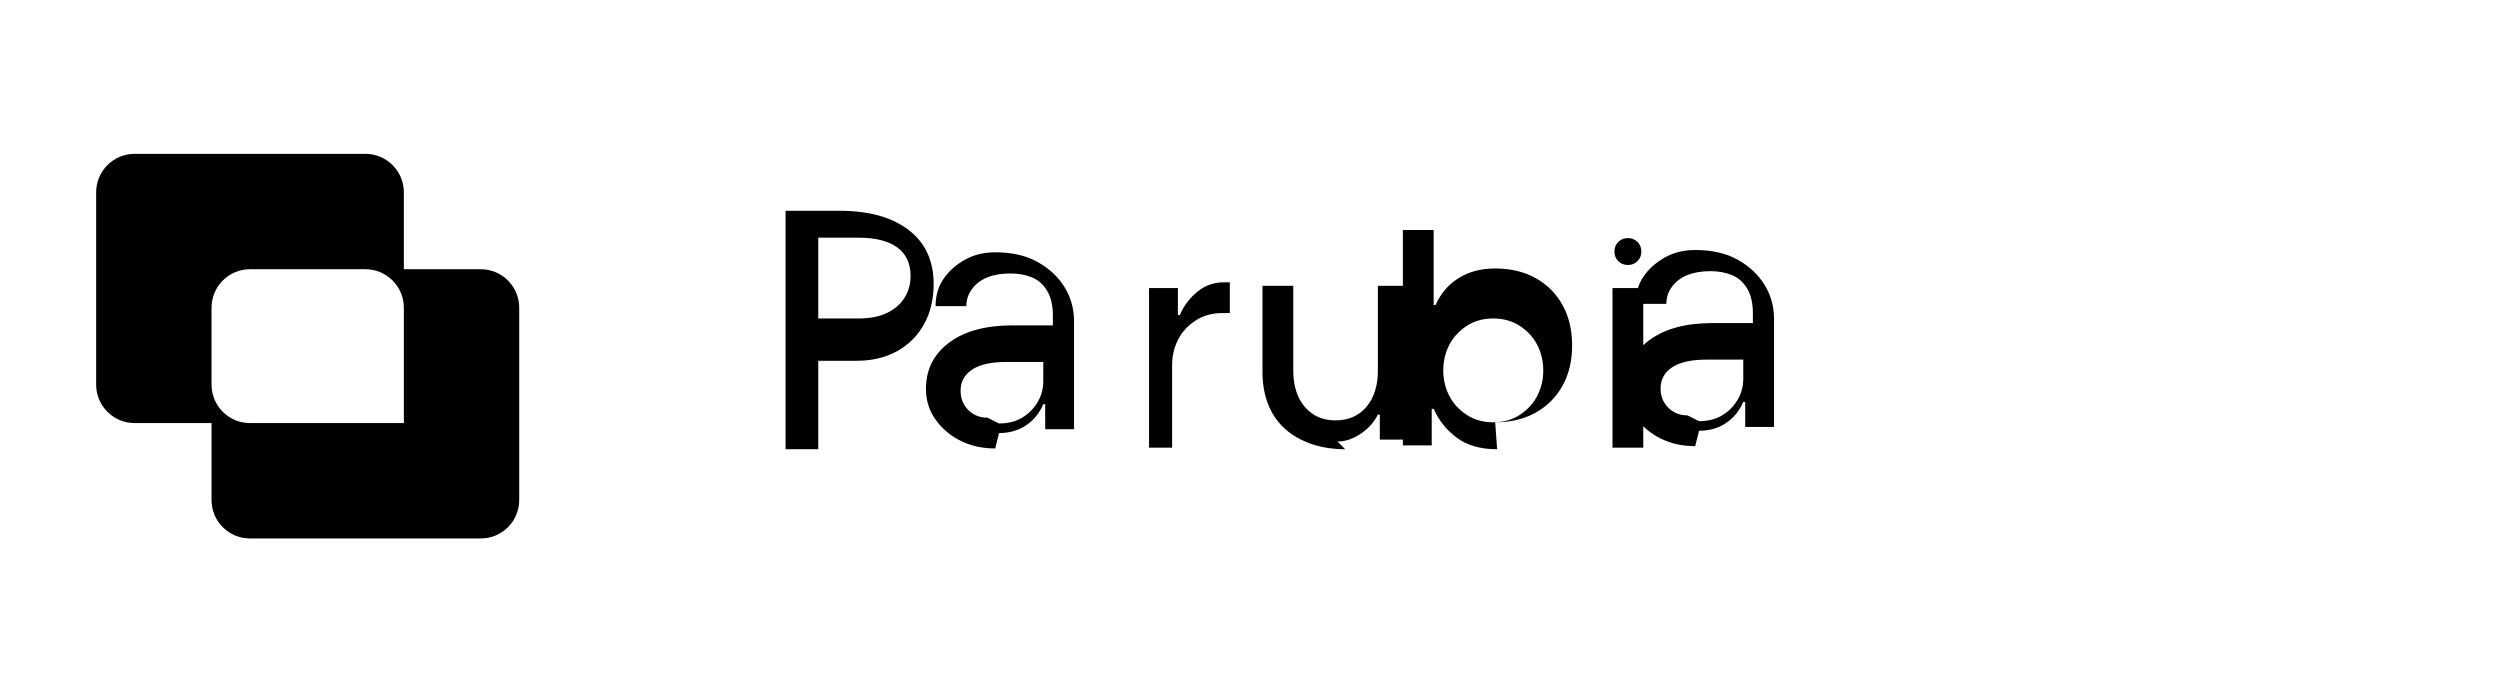
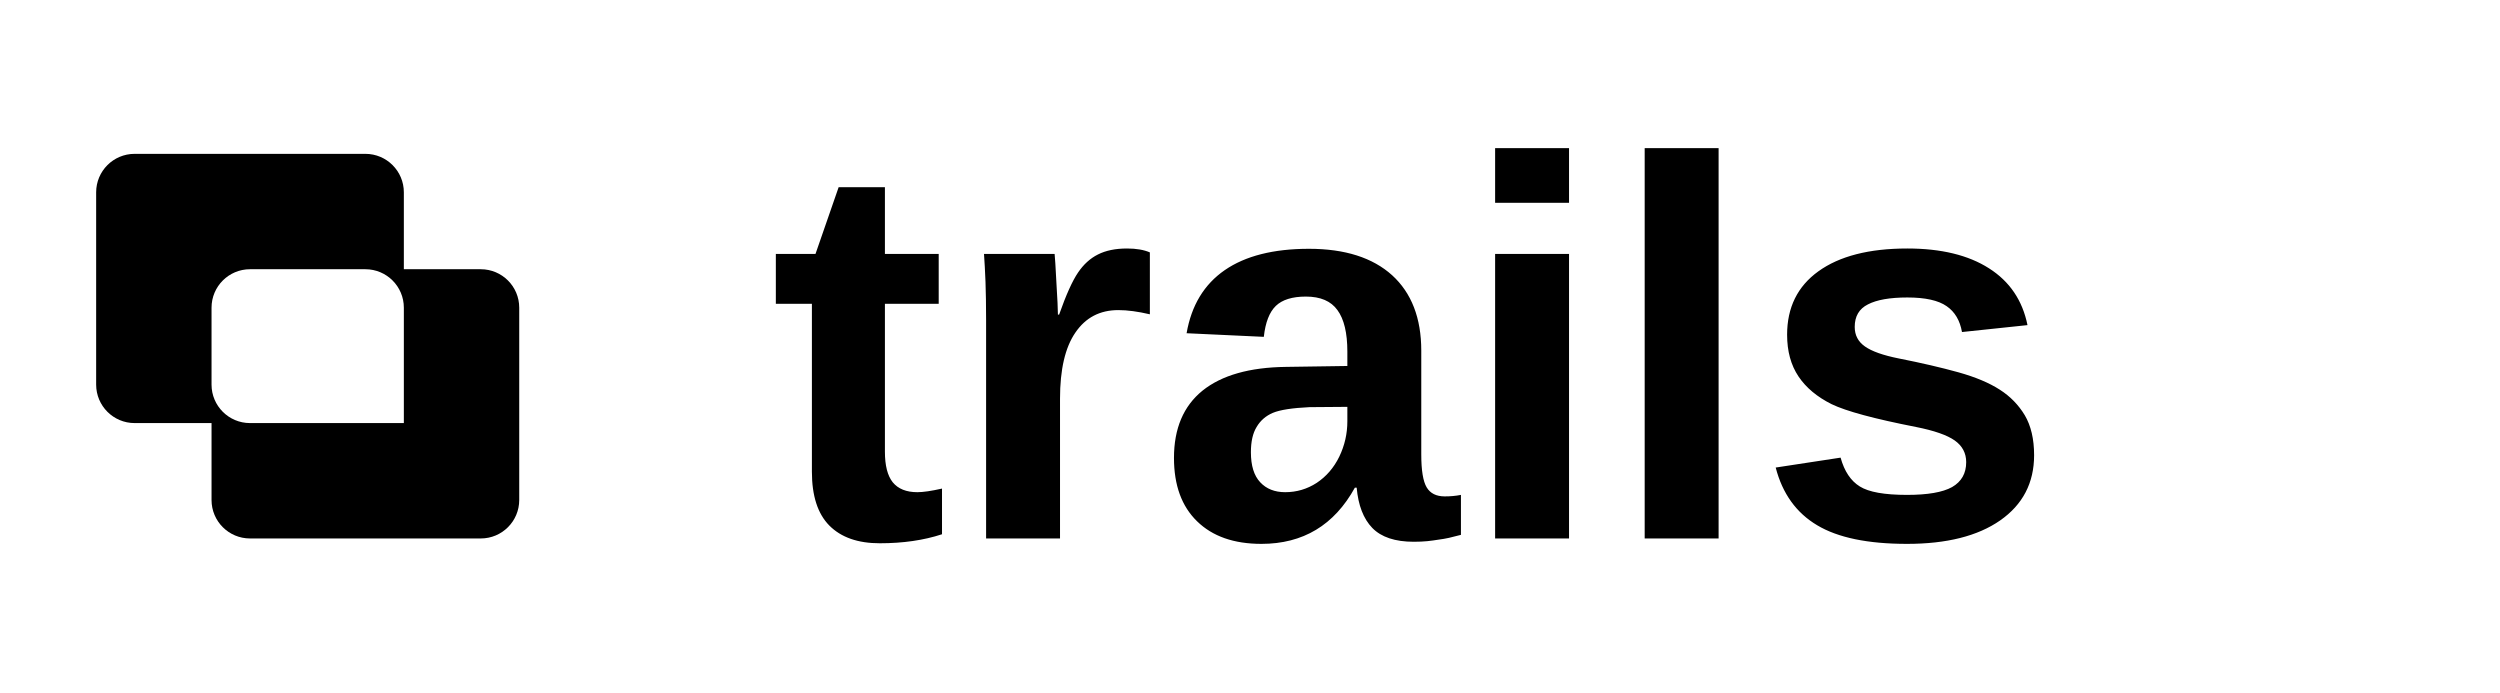
- <svg xmlns="http://www.w3.org/2000/svg" fill="none" role="img" width="130" height="36" class="text-white" aria-label="panvia">
+ <svg xmlns="http://www.w3.org/2000/svg" fill="none" role="img" width="130" height="36" class="text-black" aria-label="Trails">
  <path fill="currentColor" fill-rule="evenodd" d="M19 8a2 2 0 0 1 2 2v4h4a2 2 0 0 1 2 2v10a2 2 0 0 1-2 2H13a2 2 0 0 1-2-2v-4H7a2 2 0 0 1-2-2V10a2 2 0 0 1 2-2zm-6 6a2 2 0 0 0-2 2v4a2 2 0 0 0 2 2h8v-6a2 2 0 0 0-2-2z" clip-rule="evenodd" />
-   <path fill="currentColor" d="M40.85 10.96h2.8q2.3 0 3.6 1.0 1.3 1.0 1.3 2.8 0 1.2-.5 2.1-.5.9-1.4 1.4-.9.5-2.1.5h-2.0v4.6h-1.7v-12.4zm1.7 1.4v4.2h2.1q.9 0 1.5-.3.6-.3.9-.8.3-.5.3-1.1 0-1.0-.7-1.5-.7-.5-2.0-.5h-2.1zm9.2 10.96q-1.0 0-1.8-.4-.8-.4-1.3-1.1-.5-.7-.5-1.6 0-1.5 1.2-2.4 1.2-.9 3.3-.9h2.1v-.5q0-.8-.3-1.3-.3-.5-.8-.7-.5-.2-1.1-.2-.7 0-1.2.2-.5.2-.8.6-.3.4-.3.9h-1.6q0-.8.4-1.4.4-.6 1.1-1.0.7-.4 1.6-.4 1.3 0 2.2.5.9.5 1.4 1.3.5.8.5 1.8v5.6h-1.5v-1.3h-.1q-.3.7-.9 1.1-.6.4-1.4.4zm.2-1.3q.7 0 1.2-.3.5-.3.8-.8.3-.5.3-1.1v-1.0h-1.9q-1.2 0-1.8.4-.6.4-.6 1.1 0 .6.4 1.0.4.4 1.0.4zm7.8 1.26v-8.3h1.5v1.4h.1q.3-.7.9-1.2.6-.5 1.4-.5h.3v1.6h-.4q-.8 0-1.4.4-.6.4-.9 1.0-.3.6-.3 1.3v4.3h-1.6zm10.2.08q-1.3 0-2.3-.5-1.0-.5-1.5-1.4-.5-.9-.5-2.1v-4.5h1.6v4.4q0 1.2.6 1.9.6.7 1.6.7 1.0 0 1.6-.7.6-.7.6-1.9v-4.4h1.6v8.0h-1.5v-1.3h-.1q-.3.6-.9 1.0-.6.4-1.2.4zm7.9 0q-1.3 0-2.1-.6-.8-.6-1.2-1.5h-.1v1.9h-1.5v-11.2h1.6v3.9h.1q.4-.9 1.2-1.4.8-.5 1.9-.5 1.2 0 2.1.5.9.5 1.4 1.4.5.9.5 2.1 0 1.2-.5 2.1-.5.9-1.4 1.4-.9.5-2.1.5zm-.2-1.4q.8 0 1.4-.4.6-.4.9-1.0.3-.6.3-1.3 0-.7-.3-1.3-.3-.6-.9-1.0-.6-.4-1.4-.4-.8 0-1.4.4-.6.4-.9 1.0-.3.6-.3 1.3 0 .7.3 1.3.3.6.9 1.0.6.4 1.4.4zm6.2 1.32v-8.3h1.6v8.3h-1.6zm.8-9.5q-.3 0-.5-.2-.2-.2-.2-.5 0-.3.2-.5.2-.2.5-.2.3 0 .5.2.2.2.2.5 0 .3-.2.5-.2.2-.5.2zm3.5 9.42q-1.0 0-1.8-.4-.8-.4-1.3-1.1-.5-.7-.5-1.6 0-1.5 1.2-2.4 1.2-.9 3.3-.9h2.1v-.5q0-.8-.3-1.3-.3-.5-.8-.7-.5-.2-1.1-.2-.7 0-1.2.2-.5.2-.8.6-.3.4-.3.9h-1.6q0-.8.4-1.4.4-.6 1.1-1.0.7-.4 1.6-.4 1.3 0 2.2.5.9.5 1.4 1.3.5.8.5 1.8v5.6h-1.5v-1.3h-.1q-.3.7-.9 1.1-.6.4-1.4.4zm.2-1.3q.7 0 1.2-.3.5-.3.8-.8.3-.5.3-1.1v-1.0h-1.9q-1.2 0-1.8.4-.6.4-.6 1.1 0 .6.4 1.0.4.4 1.0.4z" />
+   <text x="40" y="28" fill="currentColor" font-family="Arial, sans-serif" font-size="28" font-weight="600">trails</text>
</svg>
